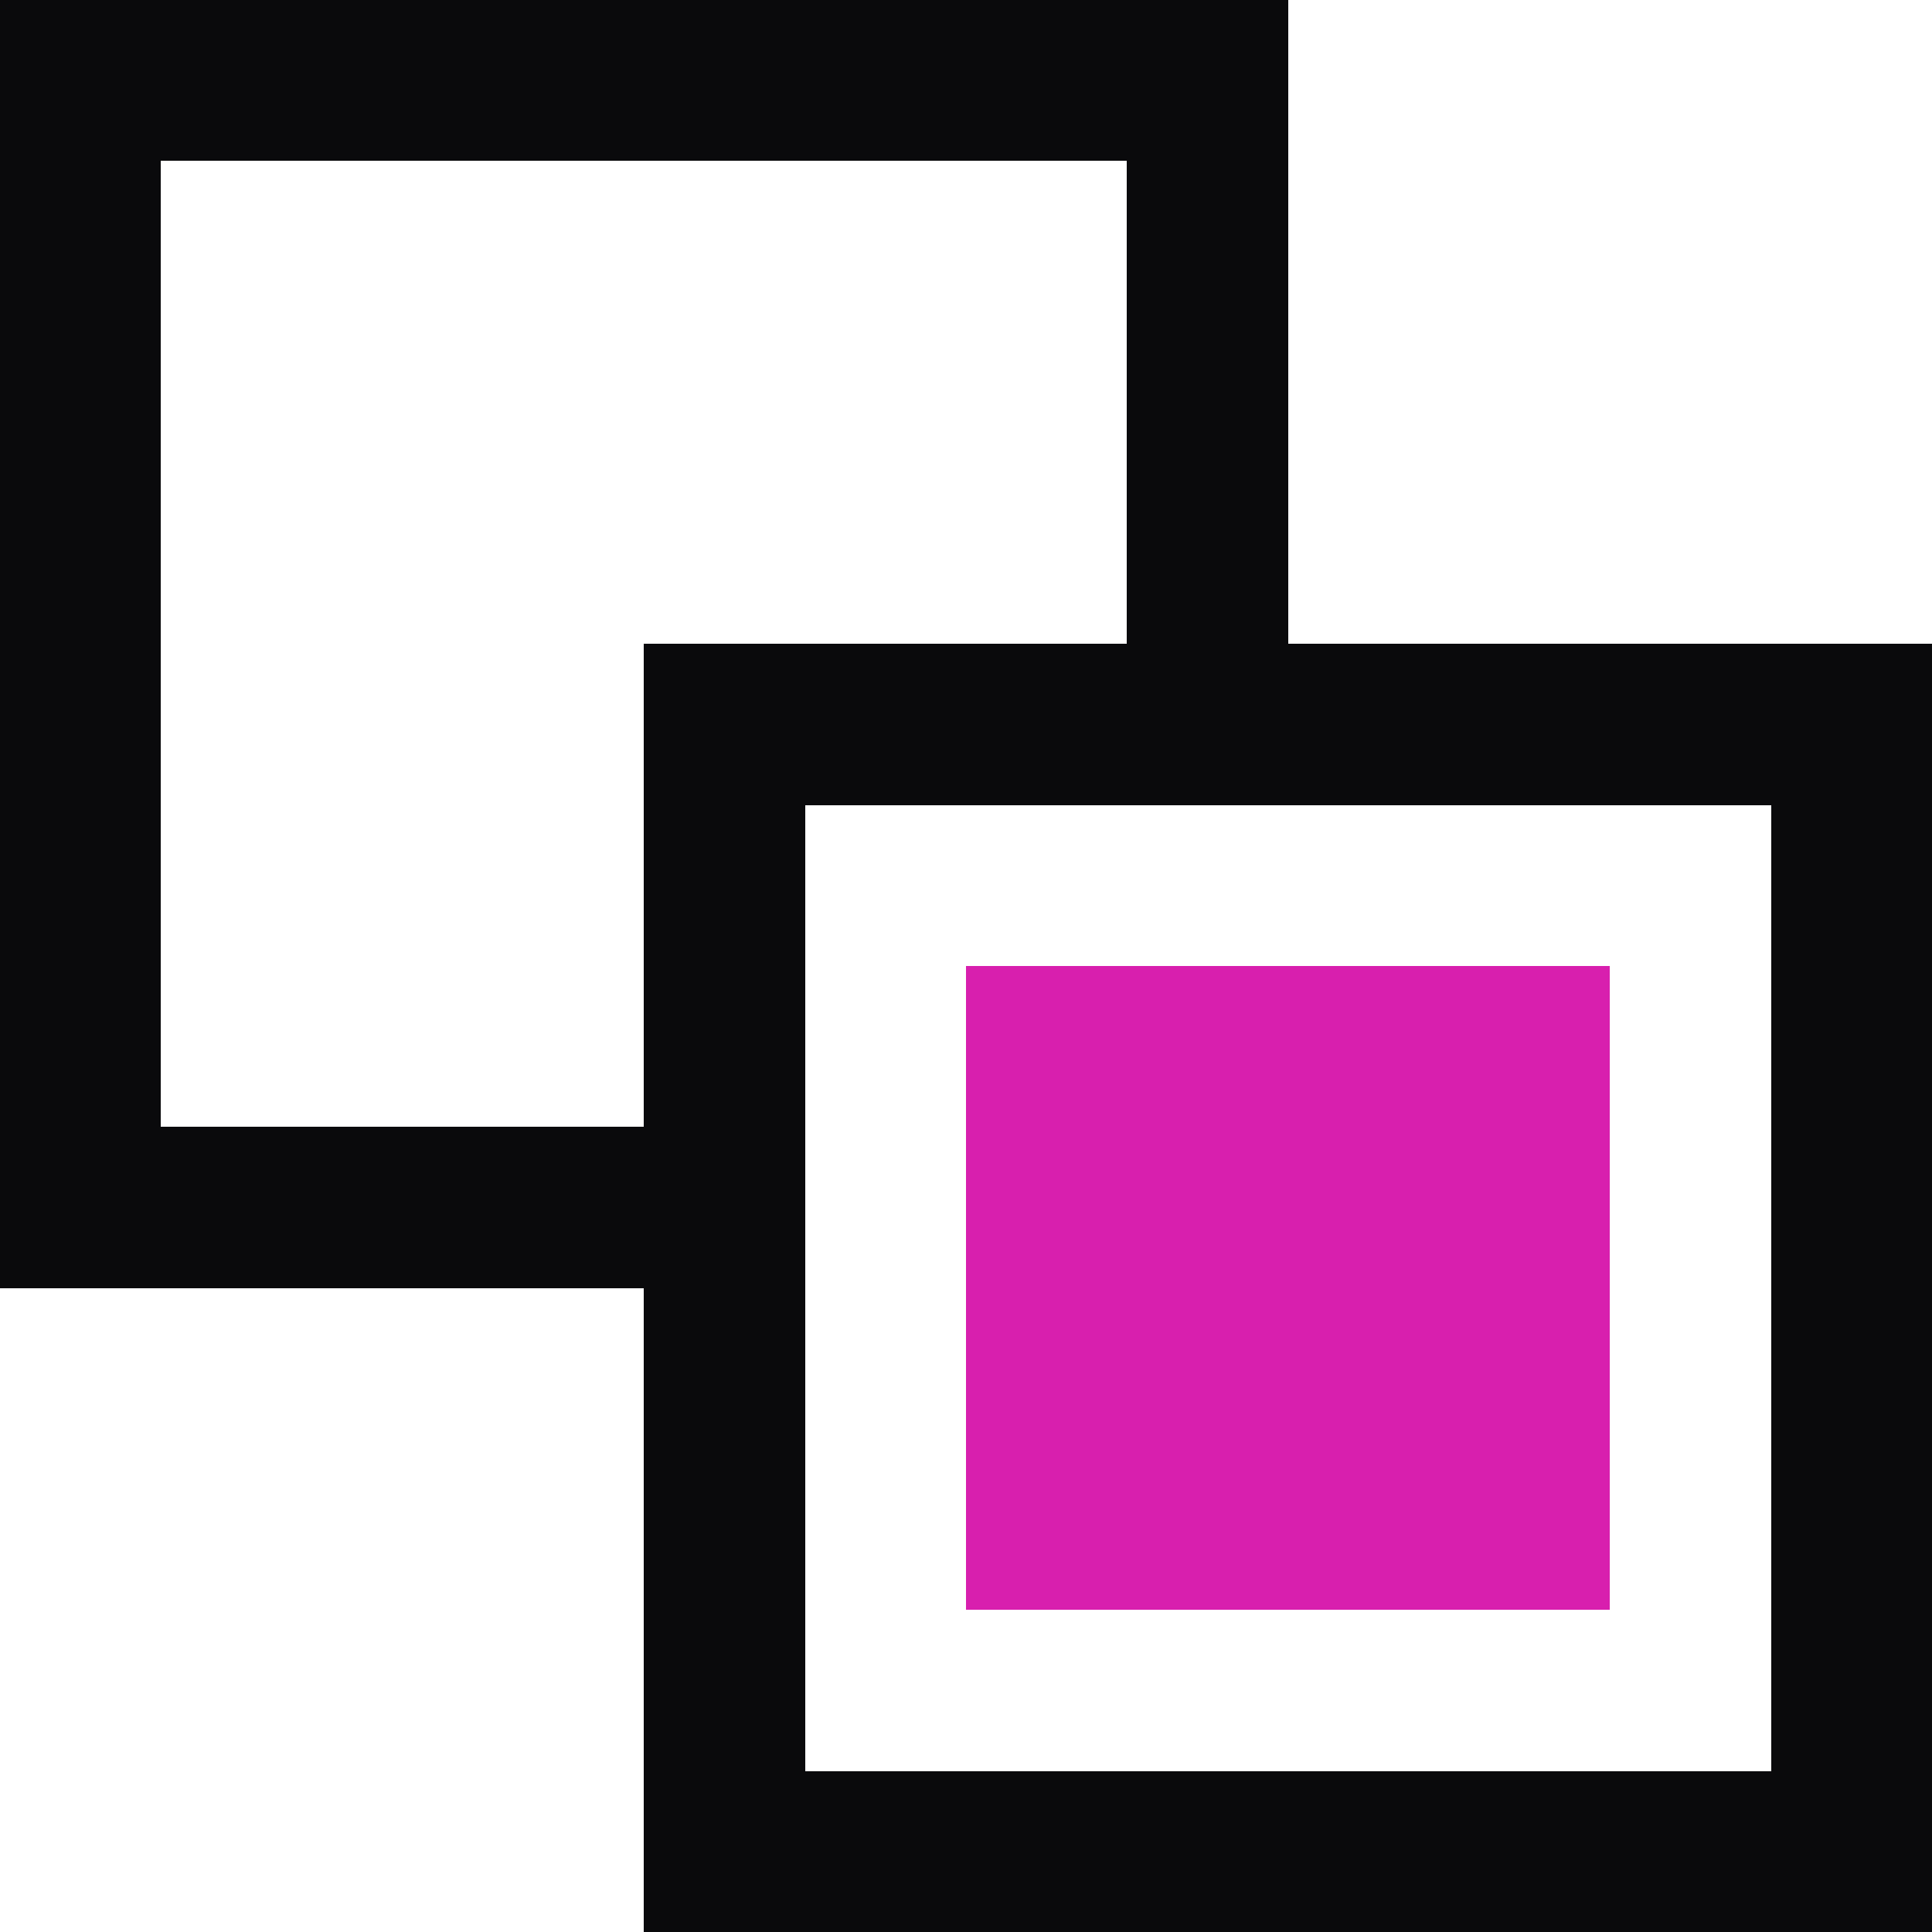
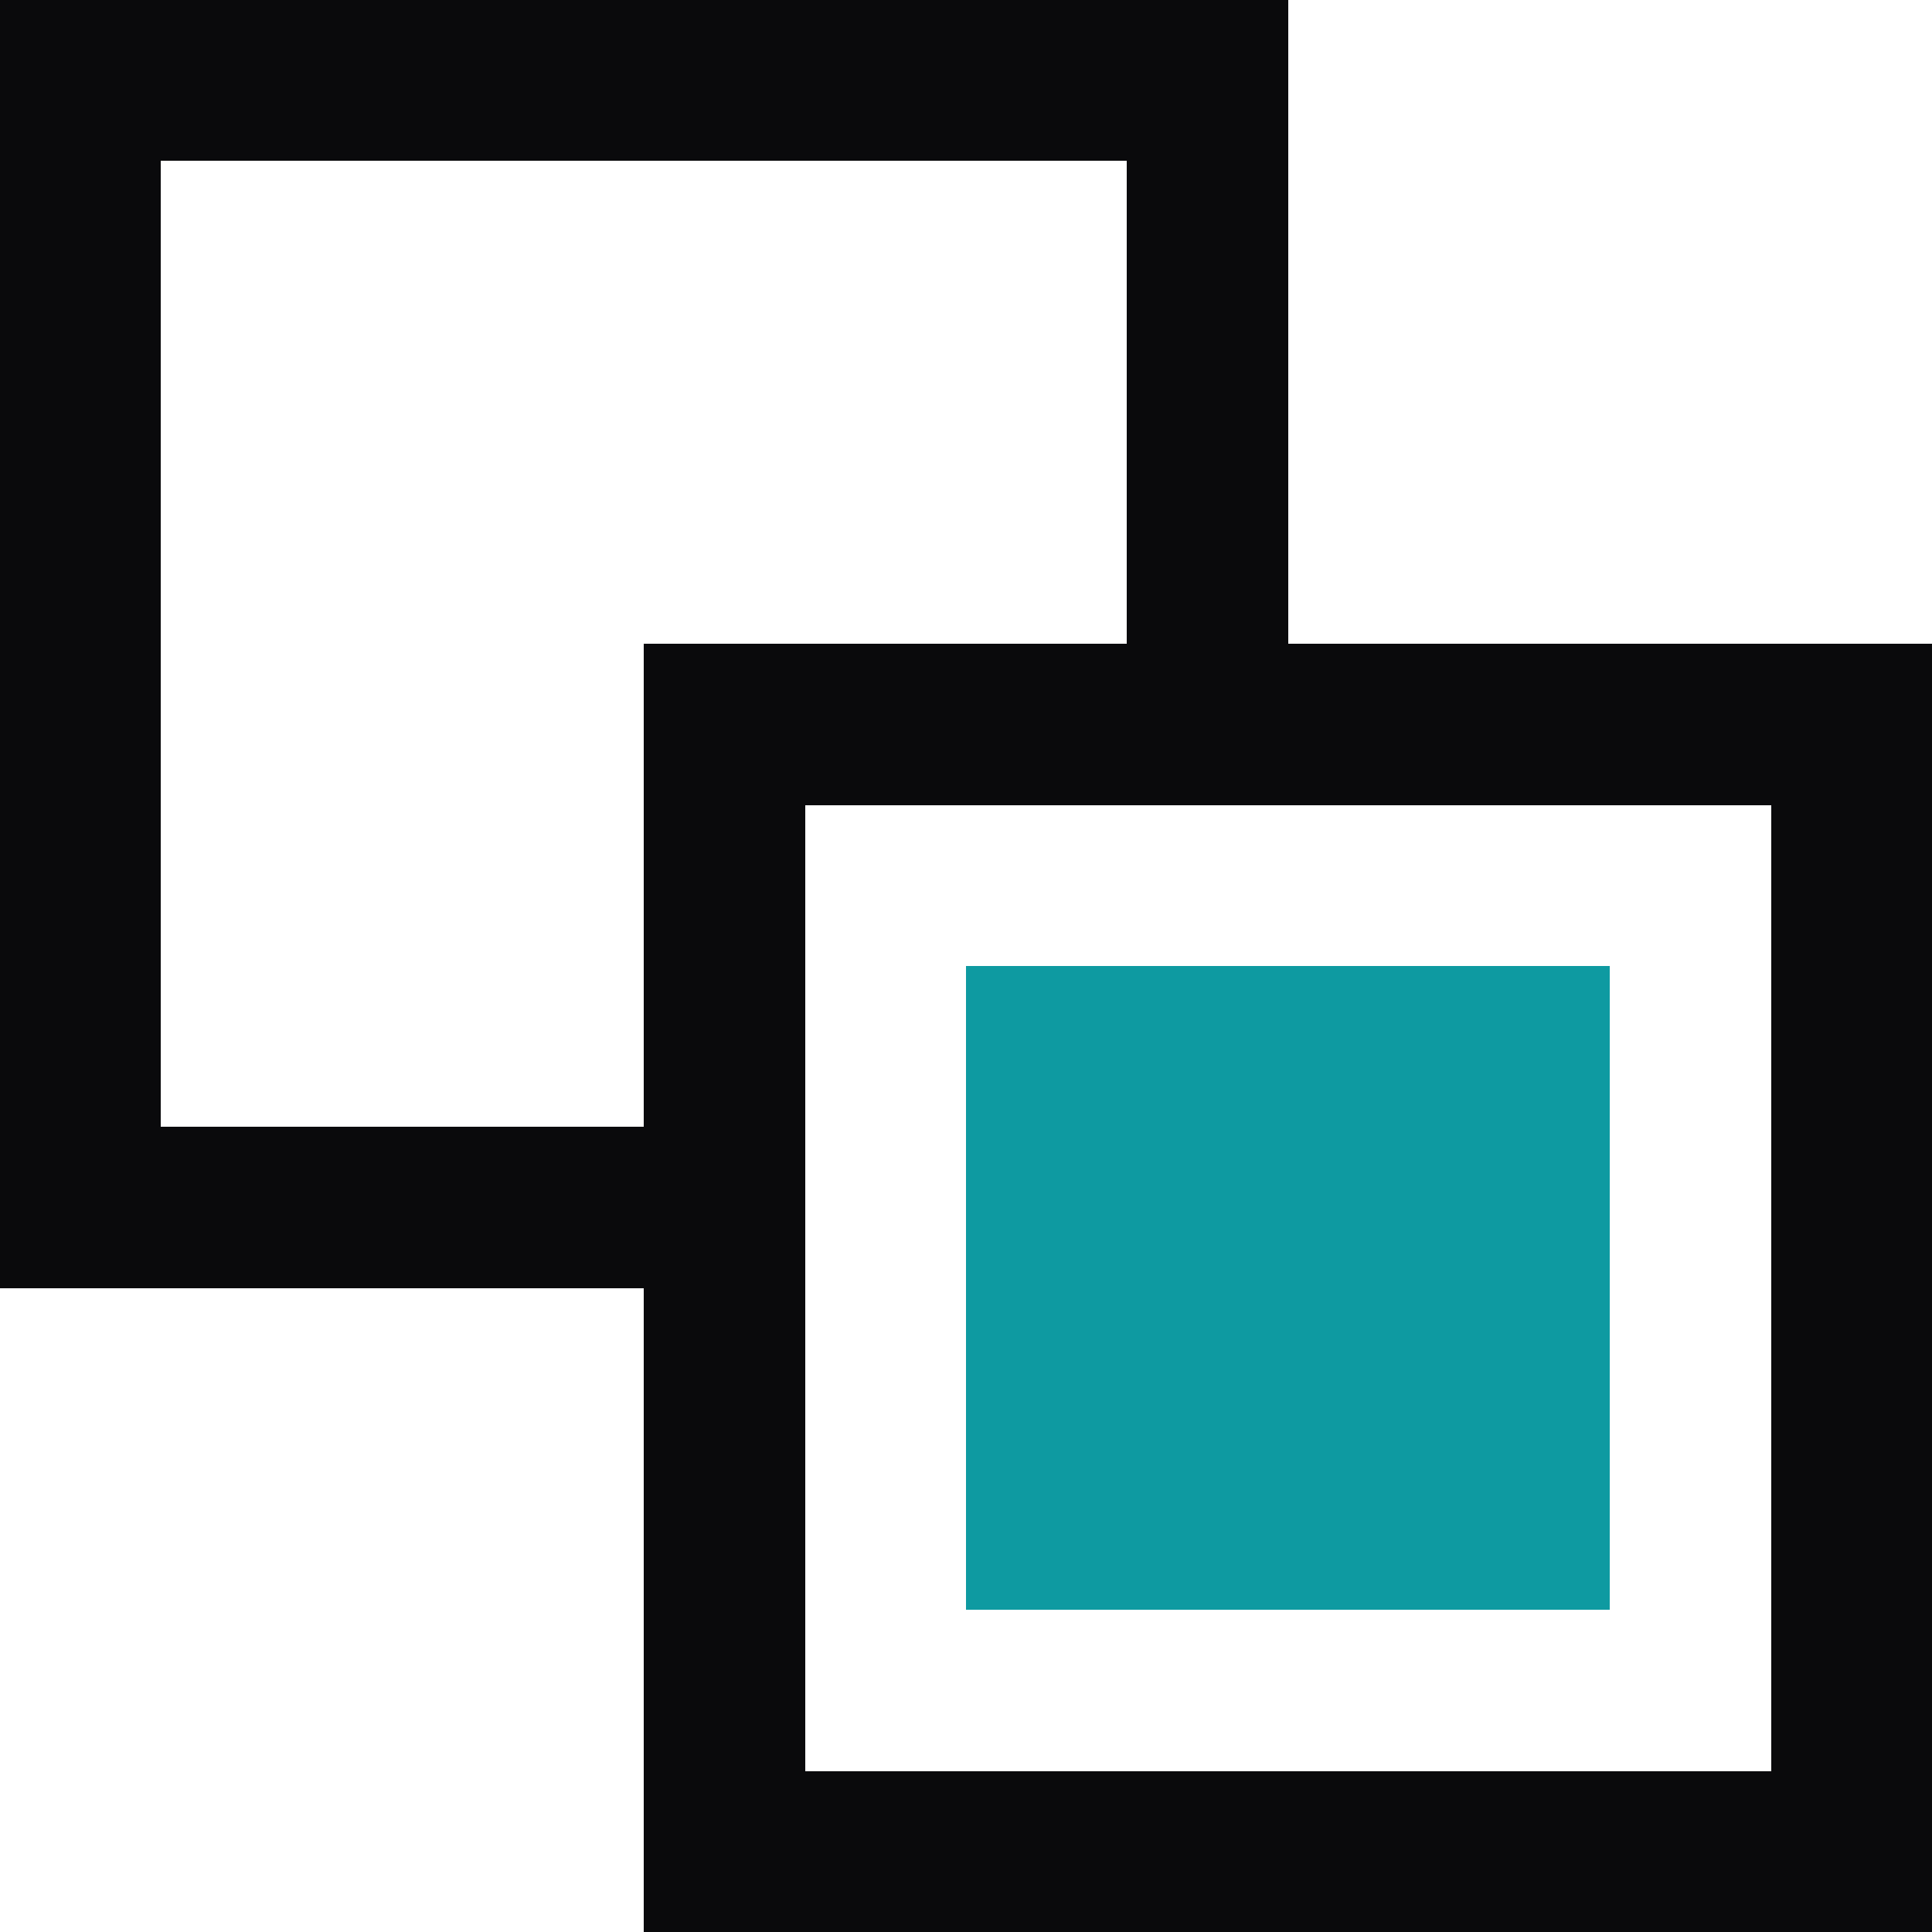
<svg xmlns="http://www.w3.org/2000/svg" viewBox="0 0 12 12" width="96" height="96" shape-rendering="crispEdges" role="img" aria-label="wise dupframes">
-   <path fill="#D81FAE" d="M6 6h4v4h-4z" />
+   <path fill="#0E9AA1" d="M6 6h4v4h-4z" />
  <path fill="#0A0A0C" d="M0 0h8v1h-8zM0 1h1v6h-1zM7 1h1v3h-1zM0 7h4v1h-4zM4 4h8v1h-8zM4 5h1v6h-1zM11 5h1v6h-1zM4 11h8v1h-8z" />
</svg>
